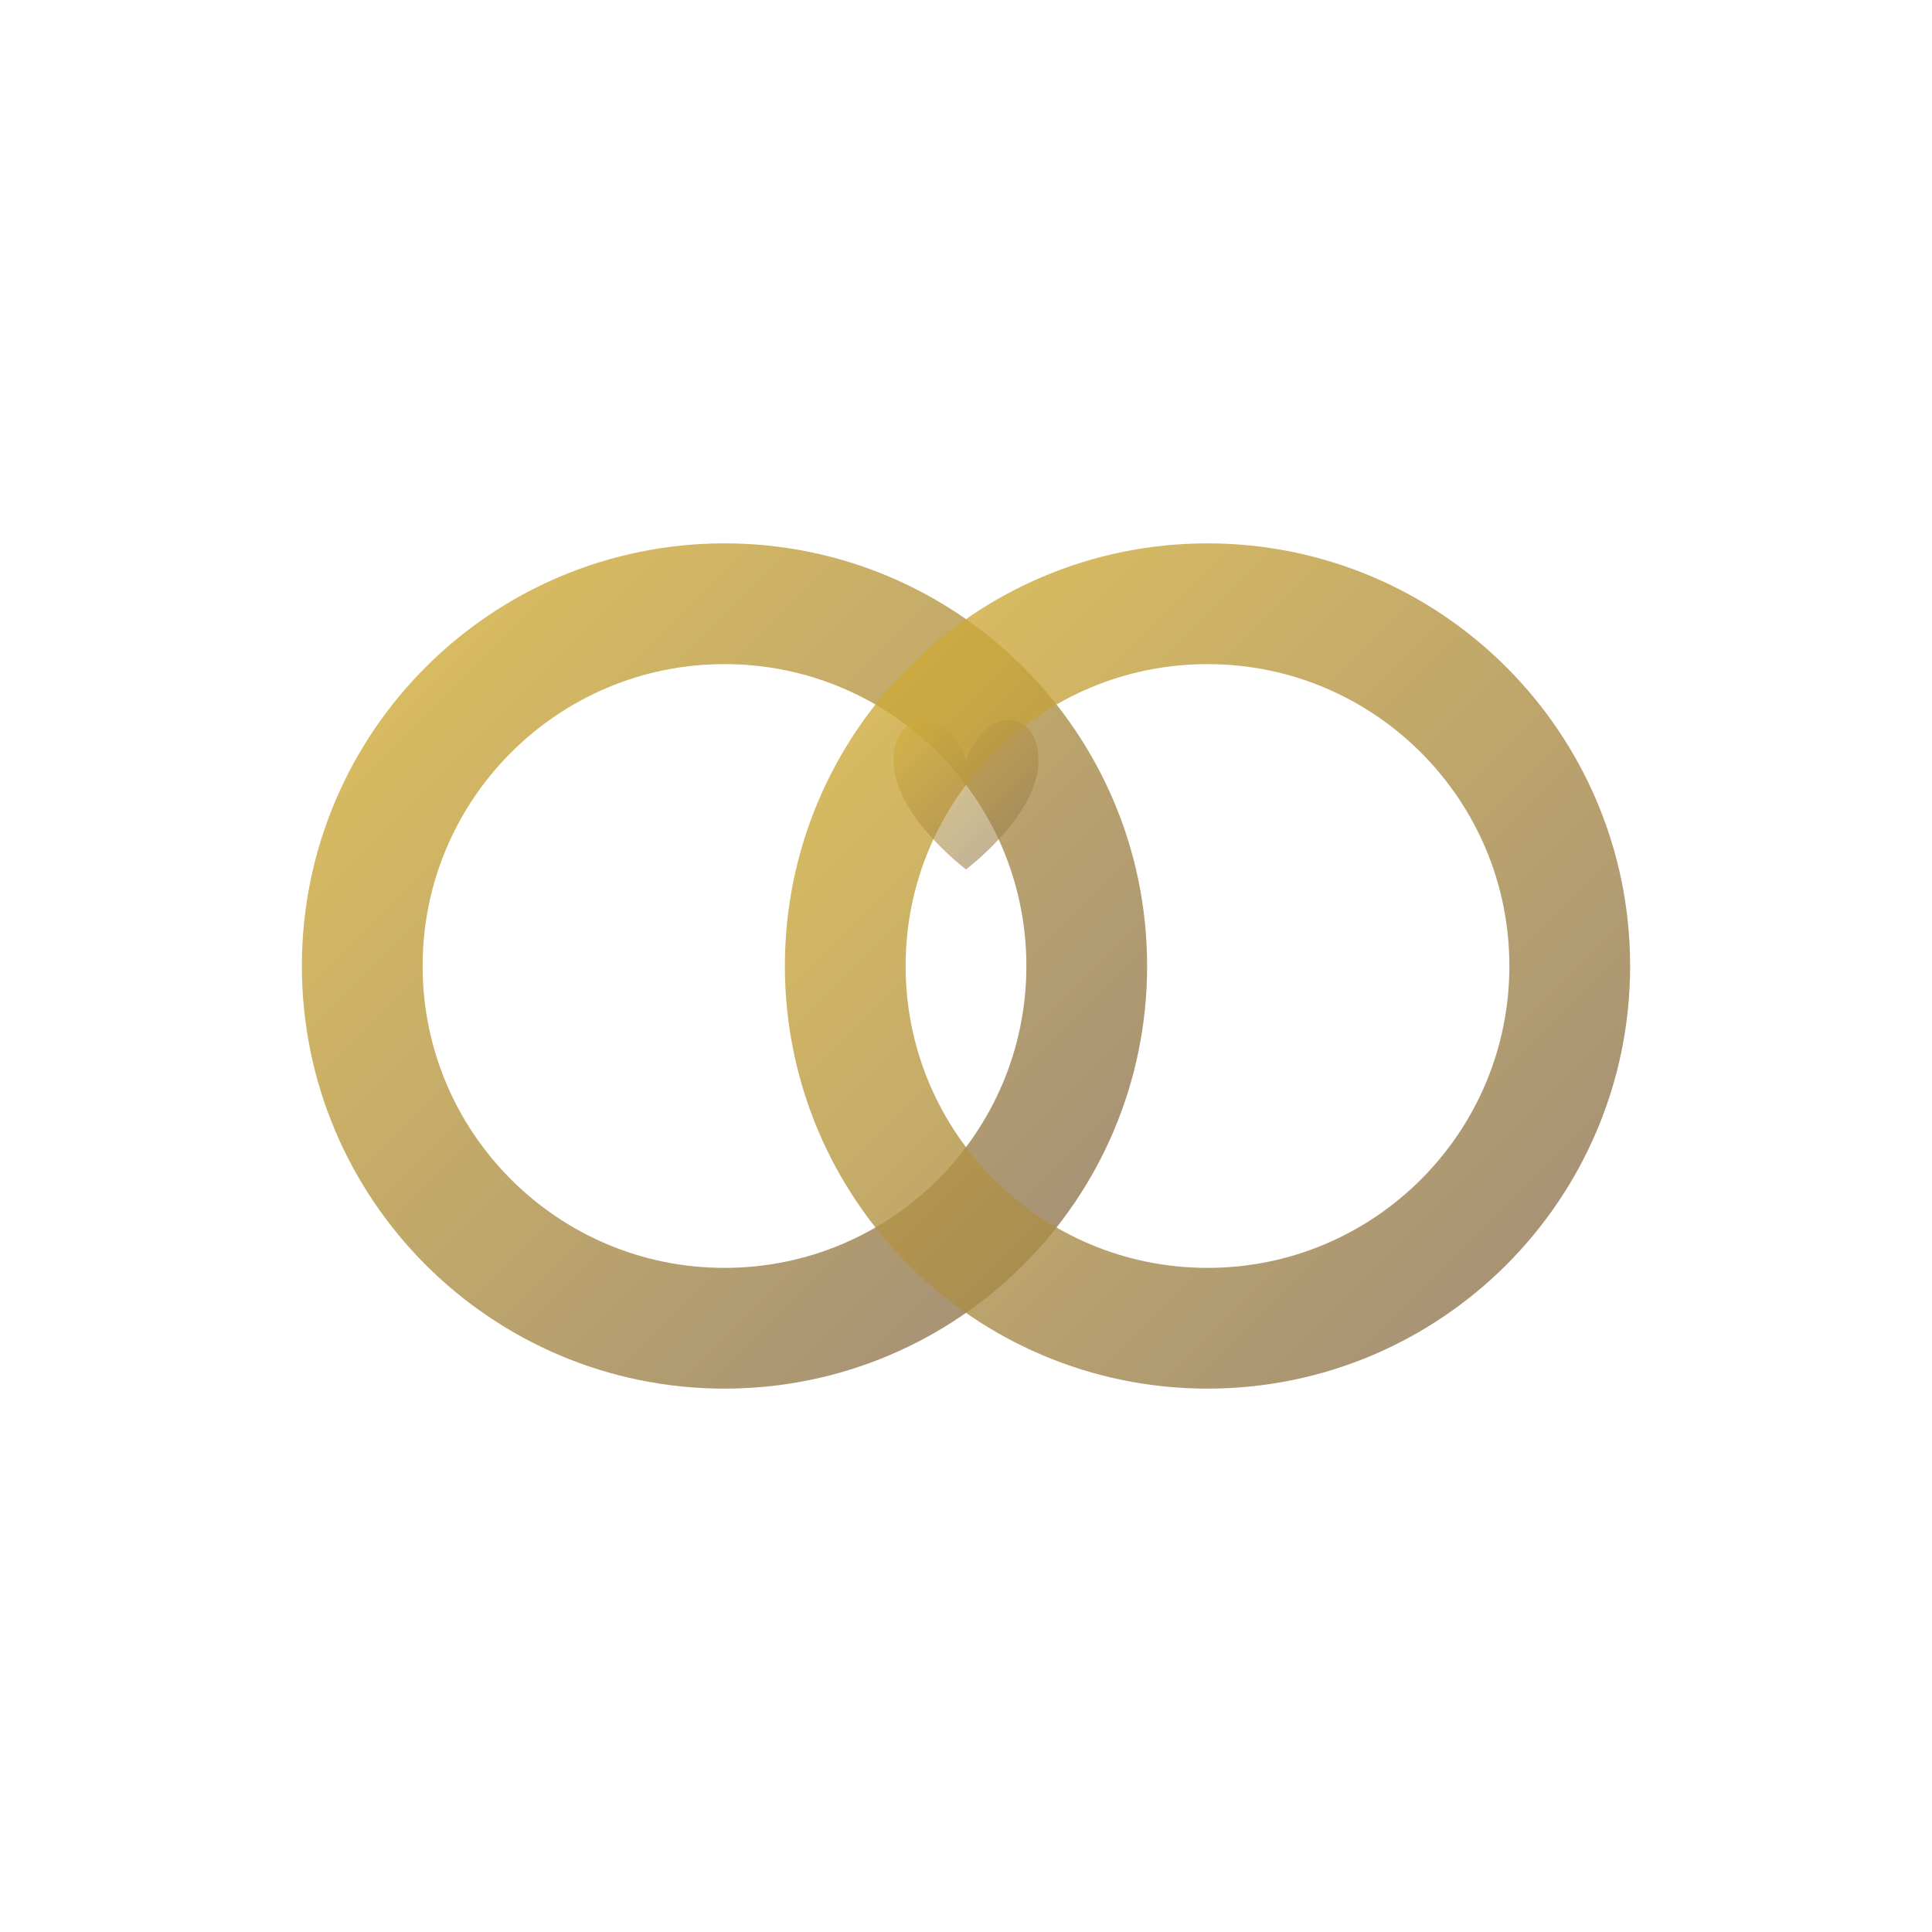
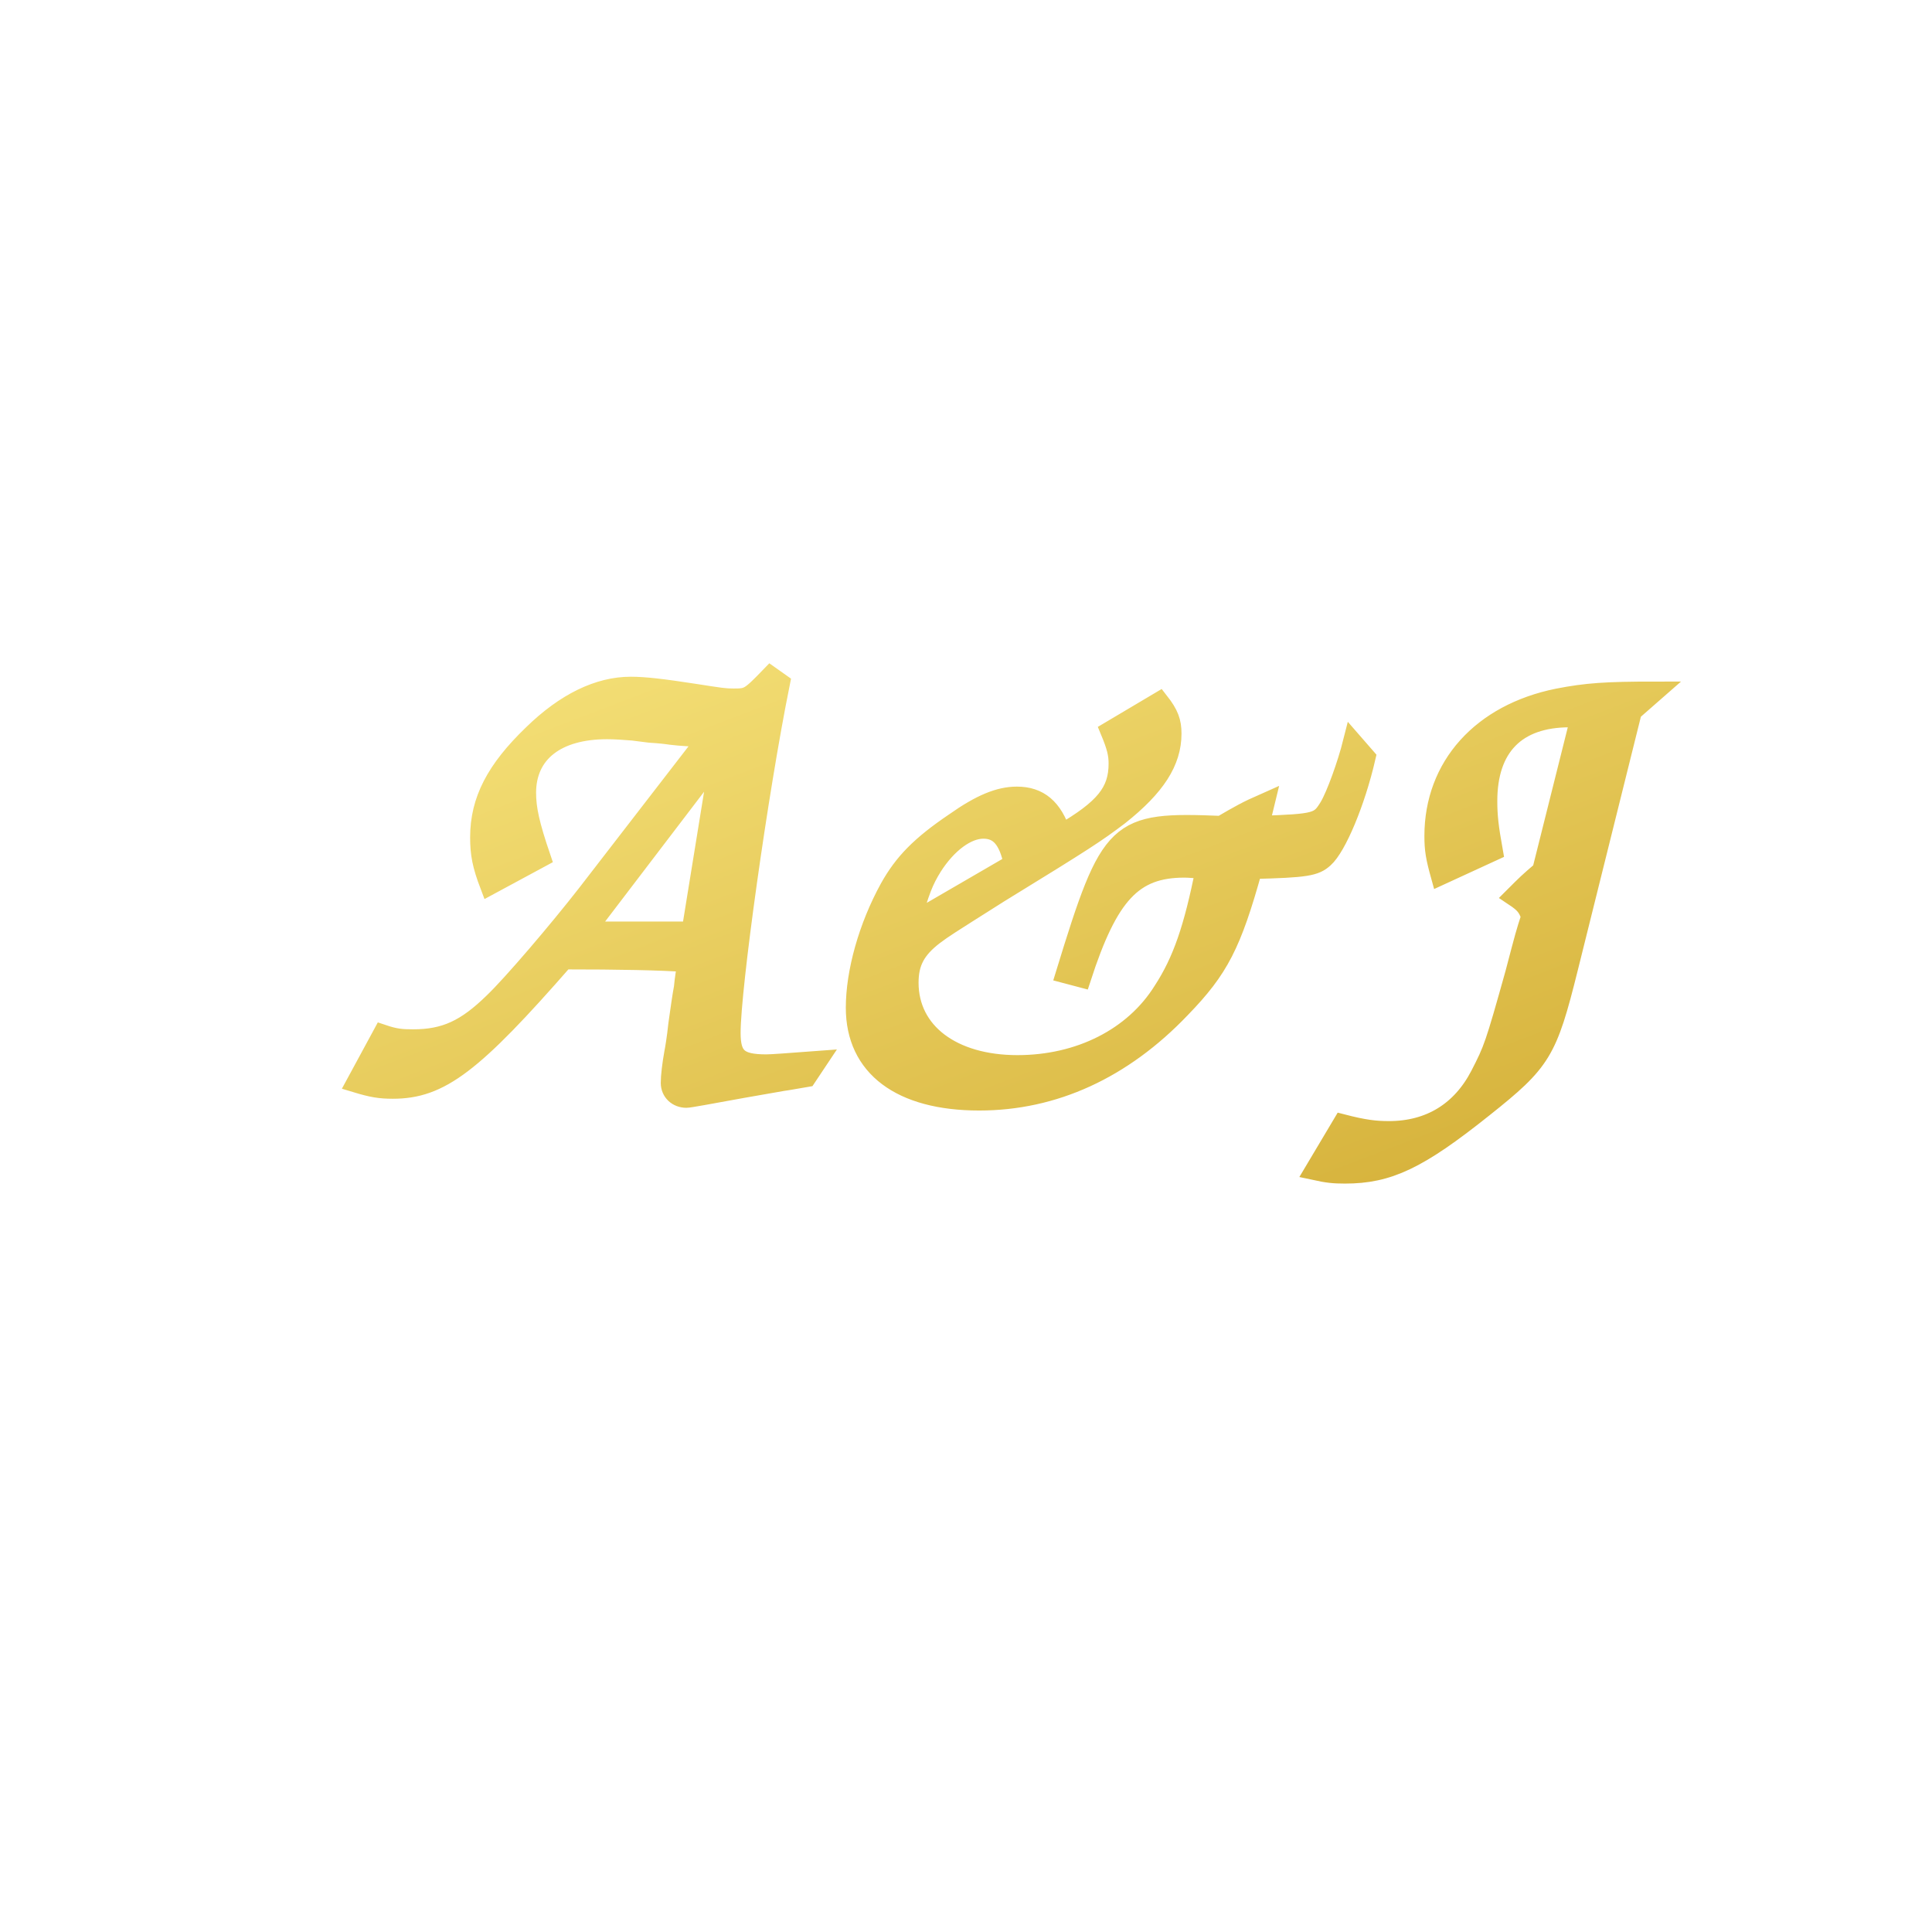
- <svg xmlns="http://www.w3.org/2000/svg" viewBox="0 0 32 32" fill="none">
+ <svg xmlns="http://www.w3.org/2000/svg" width="64" height="64" viewBox="0 0 200 200">
  <defs>
-     <linearGradient id="gold" x1="0%" y1="0%" x2="100%" y2="100%">
-       <stop offset="0%" style="stop-color:#d4af37;stop-opacity:1" />
-       <stop offset="100%" style="stop-color:#8b7355;stop-opacity:1" />
+     <linearGradient id="gold-gradient" x1="0%" y1="0%" x2="100%" y2="100%">
+       <stop offset="0%" stop-color="#f6e27a" />
+       <stop offset="100%" stop-color="#d4af37" />
    </linearGradient>
  </defs>
-   <circle cx="12" cy="16" r="6" stroke="url(#gold)" stroke-width="2" fill="none" opacity="0.8" />
-   <circle cx="20" cy="16" r="6" stroke="url(#gold)" stroke-width="2" fill="none" opacity="0.8" />
-   <g transform="translate(16,12)">
-     <path d="M0,2 C-1,-1 -4,-1 -4,2 C-4,5 0,8 0,8 C0,8 4,5 4,2 C4,-1 1,-1 0,2 Z" fill="url(#gold)" transform="scale(0.3)" opacity="0.6" />
-   </g>
+   <text x="50%" y="50%" text-anchor="middle" dominant-baseline="central" font-family="'Snell Roundhand', 'Brush Script MT', cursive" font-size="72" fill="url(#gold-gradient)" stroke="url(#gold-gradient)" stroke-width="2" paint-order="stroke">A&amp;J</text>
</svg>
